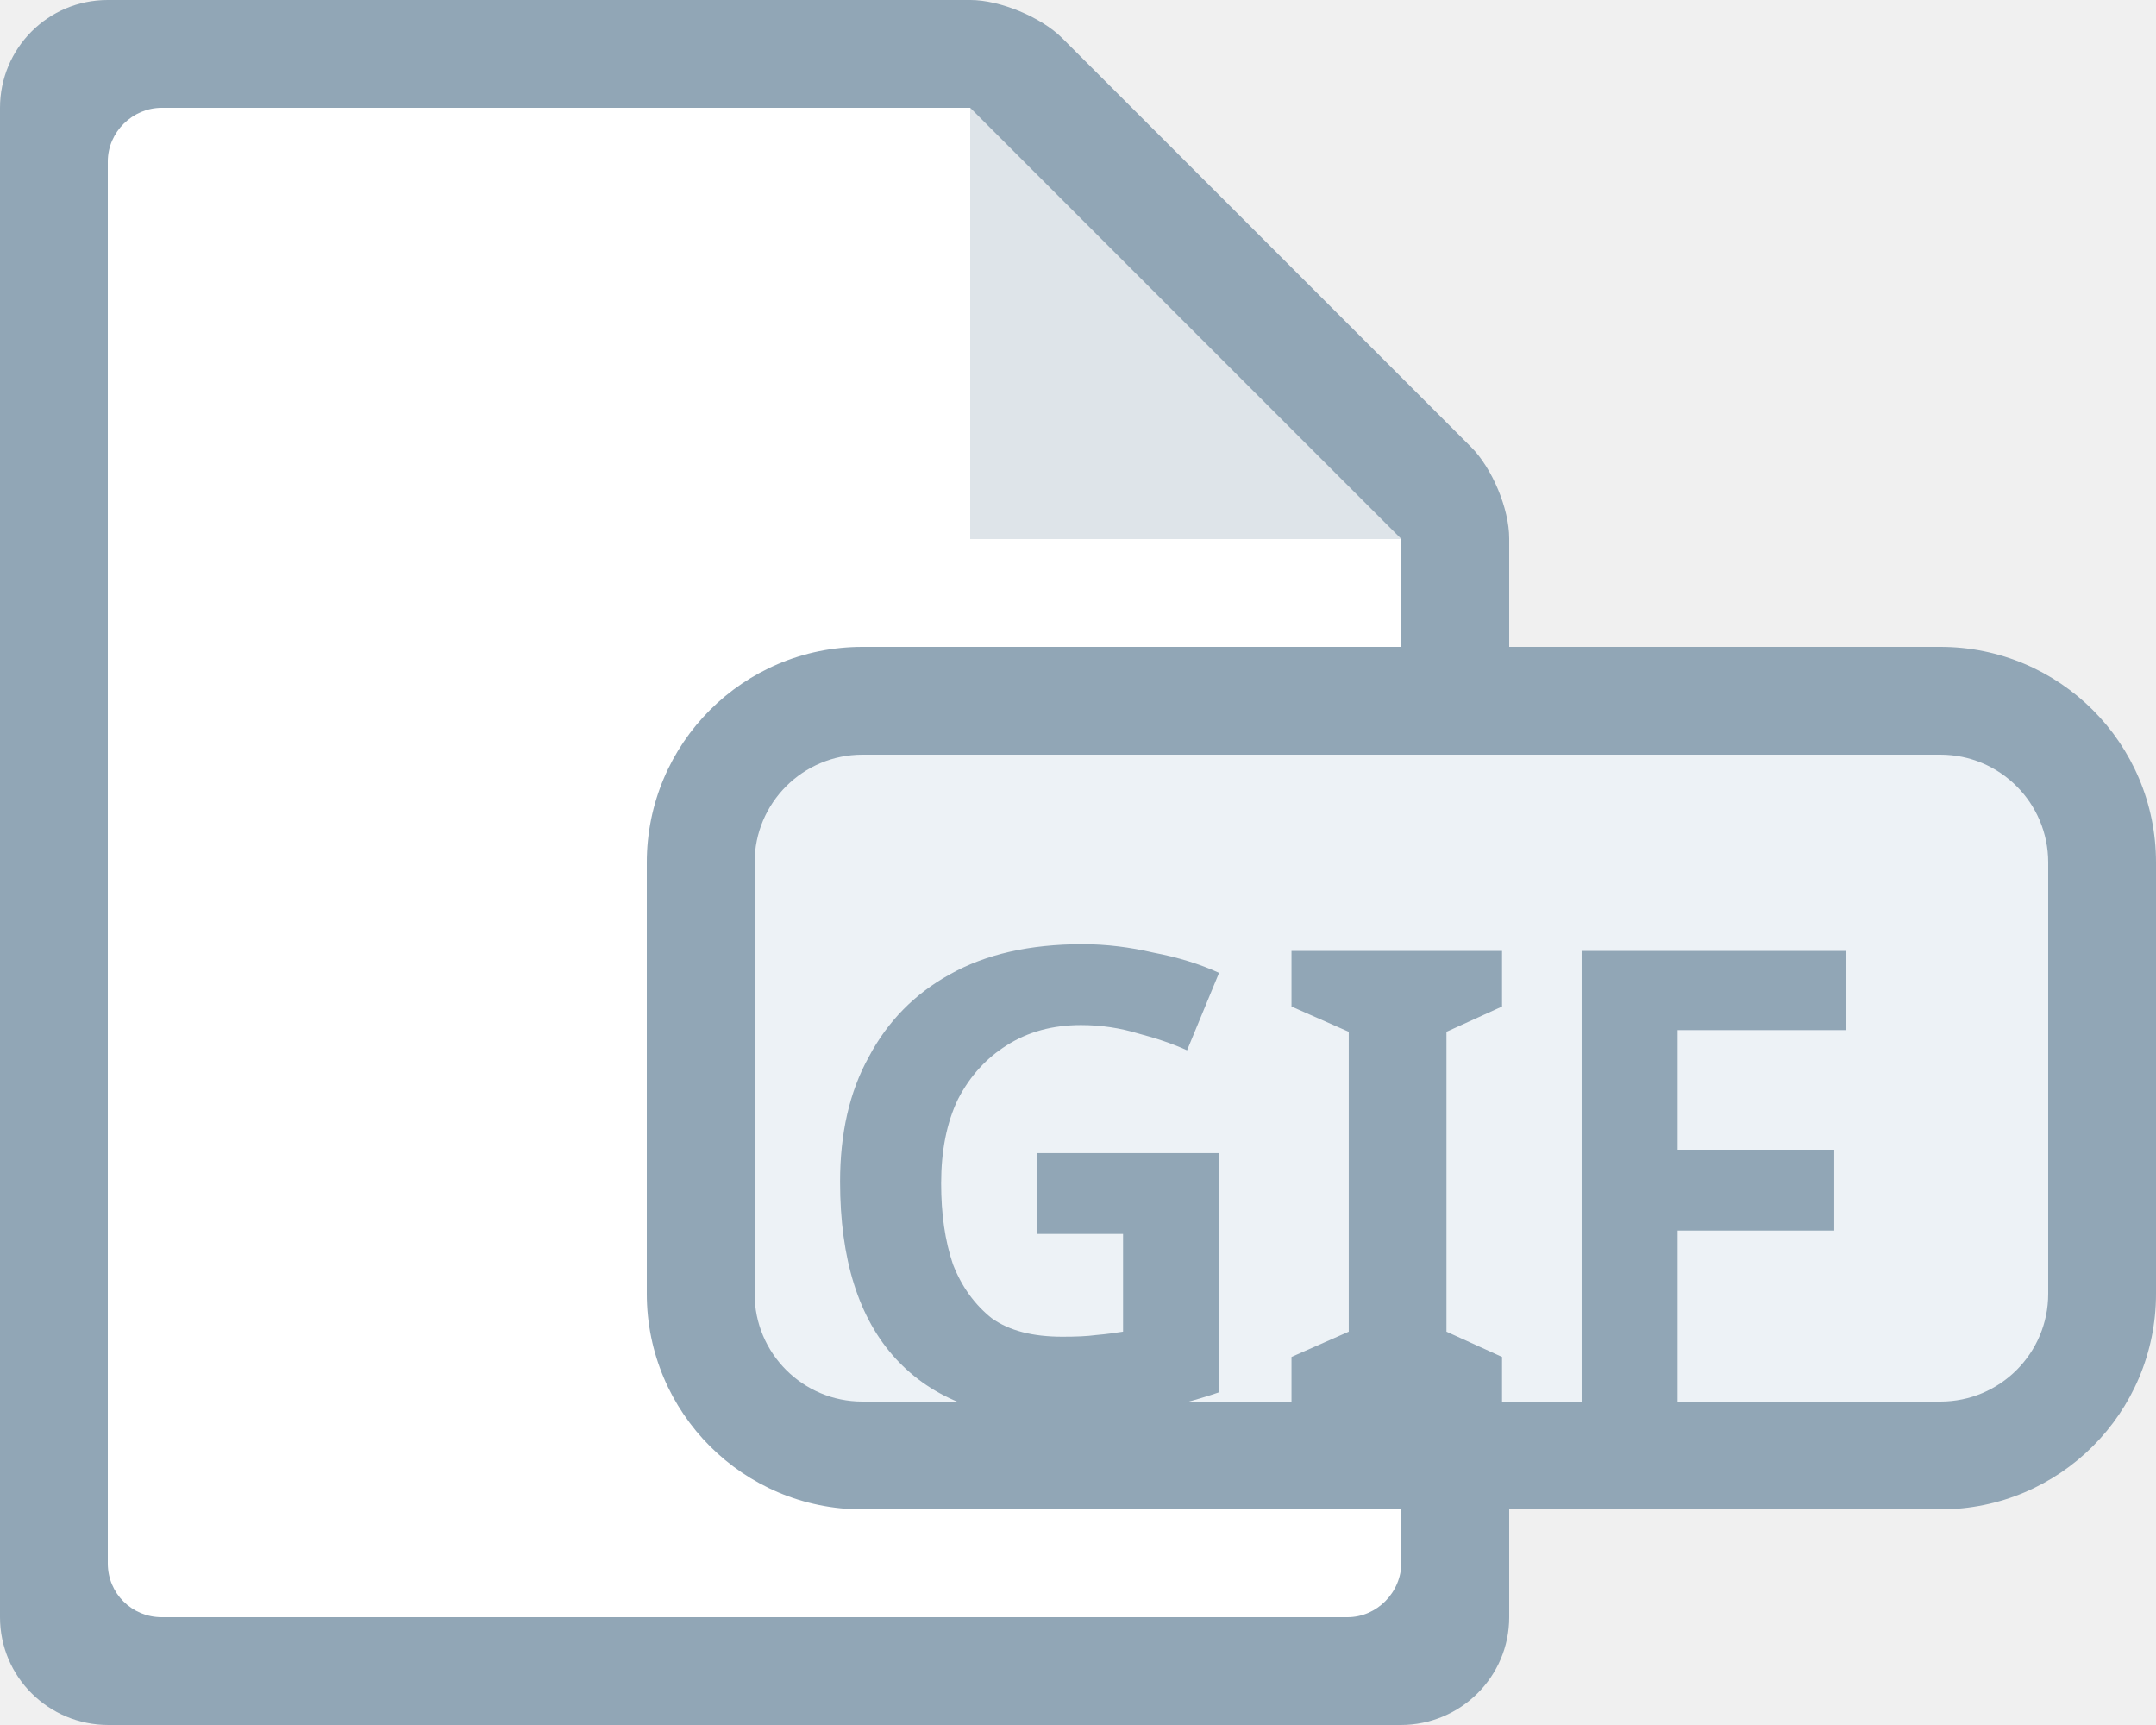
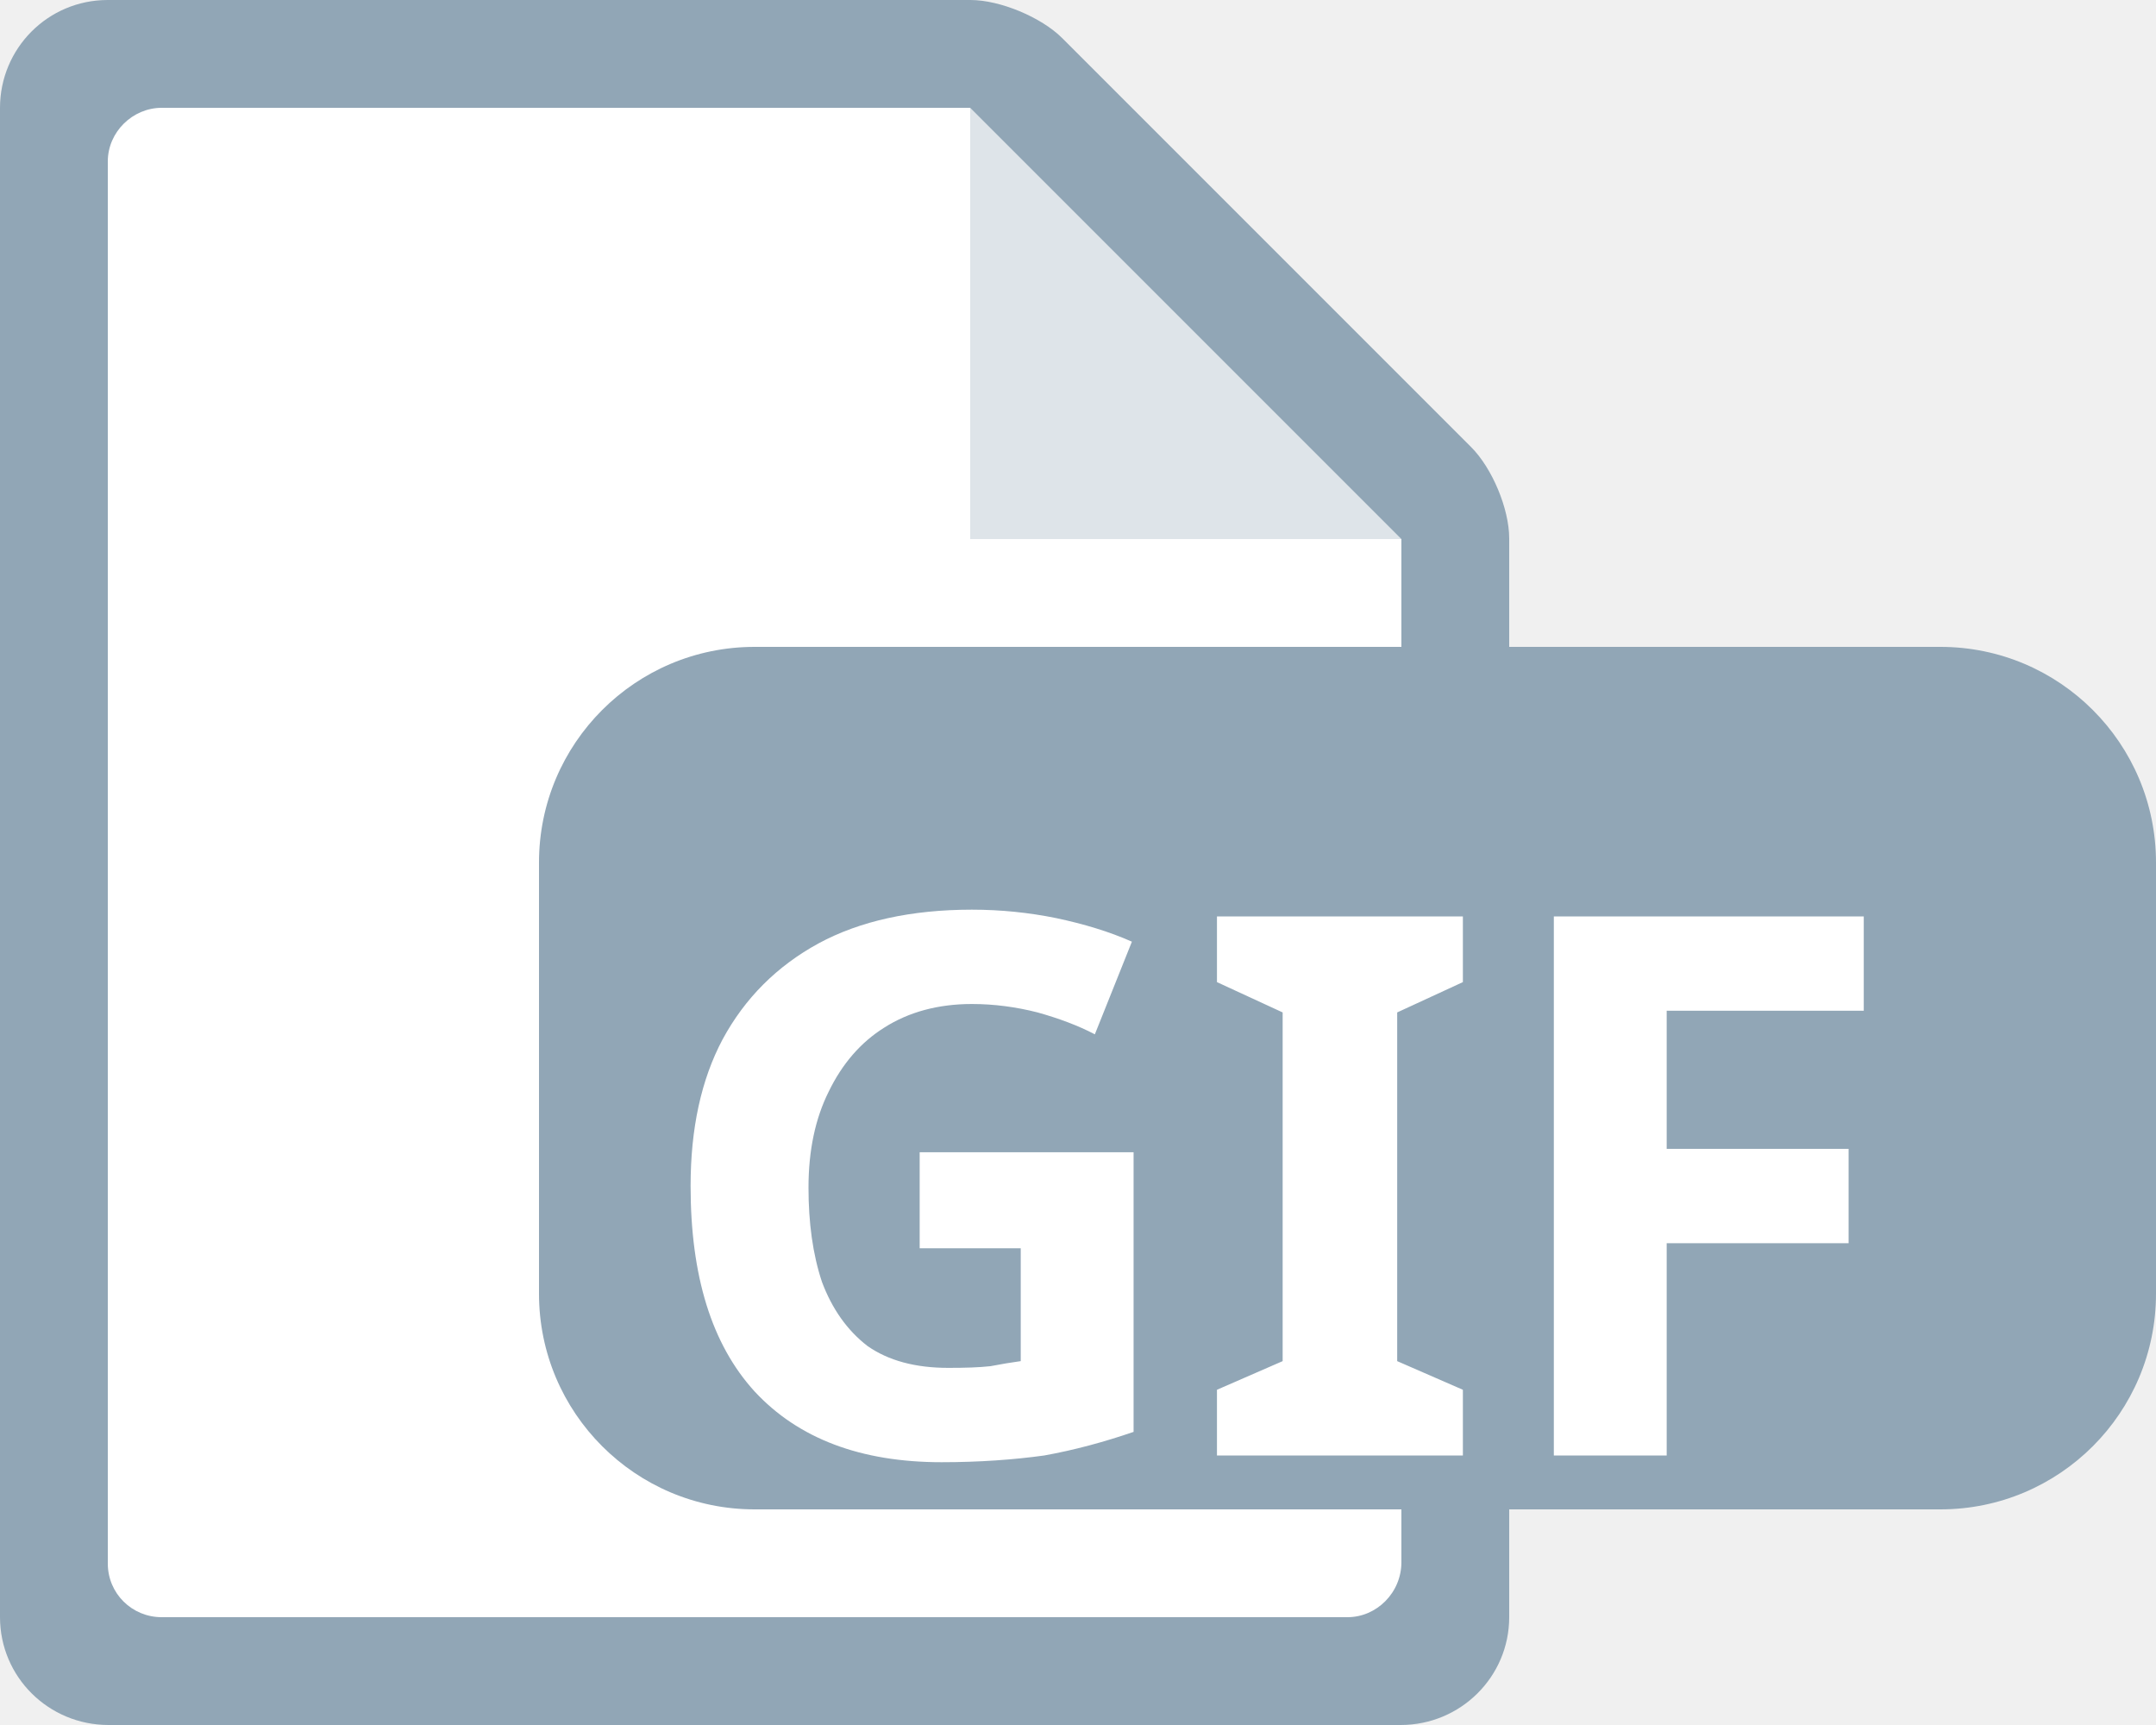
<svg xmlns="http://www.w3.org/2000/svg" width="20px" height="16px" viewBox="0 0 20 16" version="1.1">
  <g id="document-type-gif" stroke="none" stroke-width="1" fill="none" fill-rule="evenodd">
    <g id="icon-/-document-type">
      <g id="icon-/-document" fill-rule="evenodd">
        <path d="M1.007,16 C0.451,16 -1.95399252e-14,15.555 -1.95399252e-14,14.999 L-1.95399252e-14,1.001 C-1.95399252e-14,0.448 0.445,1.0658141e-14 0.999,1.0658141e-14 L9.003,1.0658141e-14 C9.277,1.0658141e-14 9.66,0.16 9.853,0.353 L13.647,4.147 C13.842,4.342 14,4.719 14,4.994 L14,15 C14,15.552 13.55,16 12.993,16 L1.007,16 Z" id="bg" fill="#91A6B6" />
        <path d="M1.5,15 C1.224,15 1,14.78 1,14.502 L1,1.498 C1,1.223 1.231,1 1.5,1 L9,1 L9,5 L13,5 L13,14.49 C13,14.772 12.771,15 12.5,15 L1.5,15 Z" id="inset" fill="#FFFFFF" />
        <polygon id="curl" fill-opacity="0.7" fill="#FFFFFF" points="9 1 9 5 13 5" />
      </g>
-       <g id="icon-/-mime-type" transform="translate(6, 6)">
-         <rect id="Rectangle" fill="#91A6B6" fill-rule="evenodd" x="0" y="0" width="14" height="8" rx="2" />
-         <rect id="Rectangle" fill="#EDF2F6" fill-rule="evenodd" x="1" y="1" width="12" height="6" rx="1" />
-         <text id="mime" font-family="RobotoMono-Bold, Roboto Mono" font-size="6" font-weight="bold" line-spacing="6" fill="#91A6B6">
-           <tspan x="1.45" y="7.1">GIF</tspan>
+       <g id="icon-/-mime-type" transform="translate(5, 6)">
+         <rect id="Rectangle" fill="#91A6B6" fill-rule="evenodd" x="0" y="0" width="15" height="8" rx="2" />
+         <text id="mime" font-family="RobotoMono-Bold, Roboto Mono" font-size="7" font-weight="bold" line-spacing="7" fill="#FFFFFF">
+           <tspan x="1" y="7.5">GIF</tspan>
        </text>
      </g>
    </g>
  </g>
</svg>
